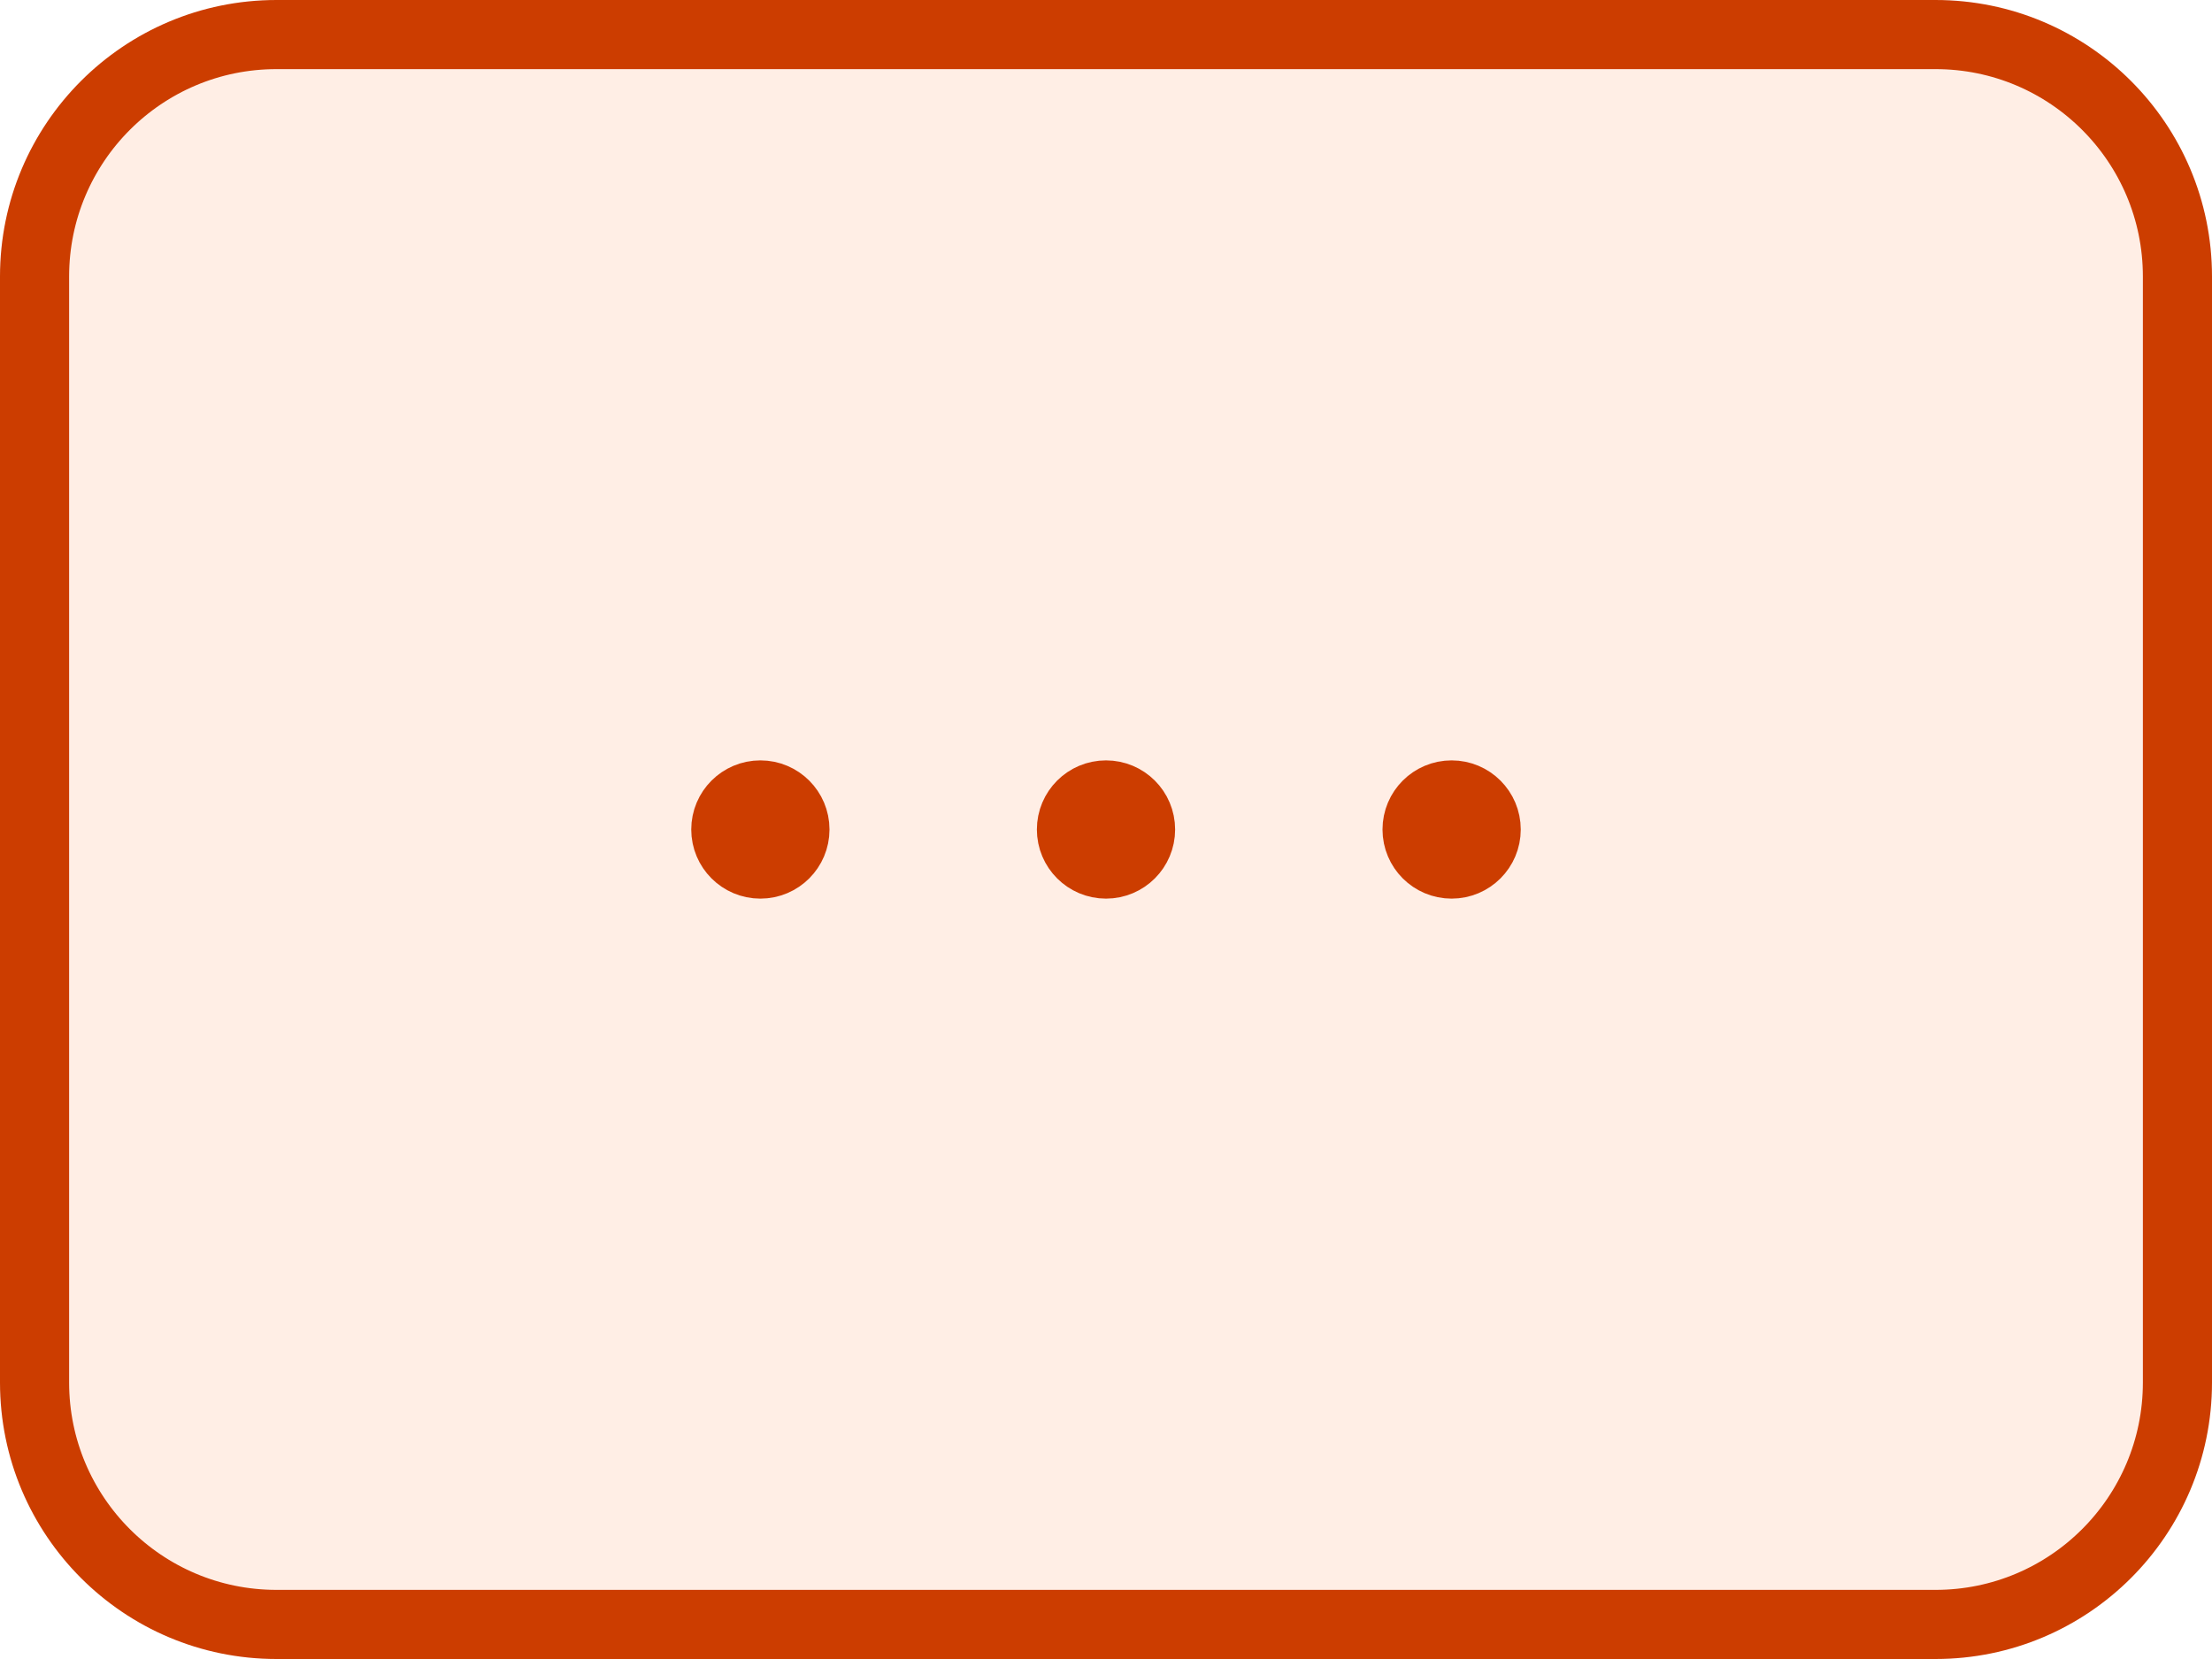
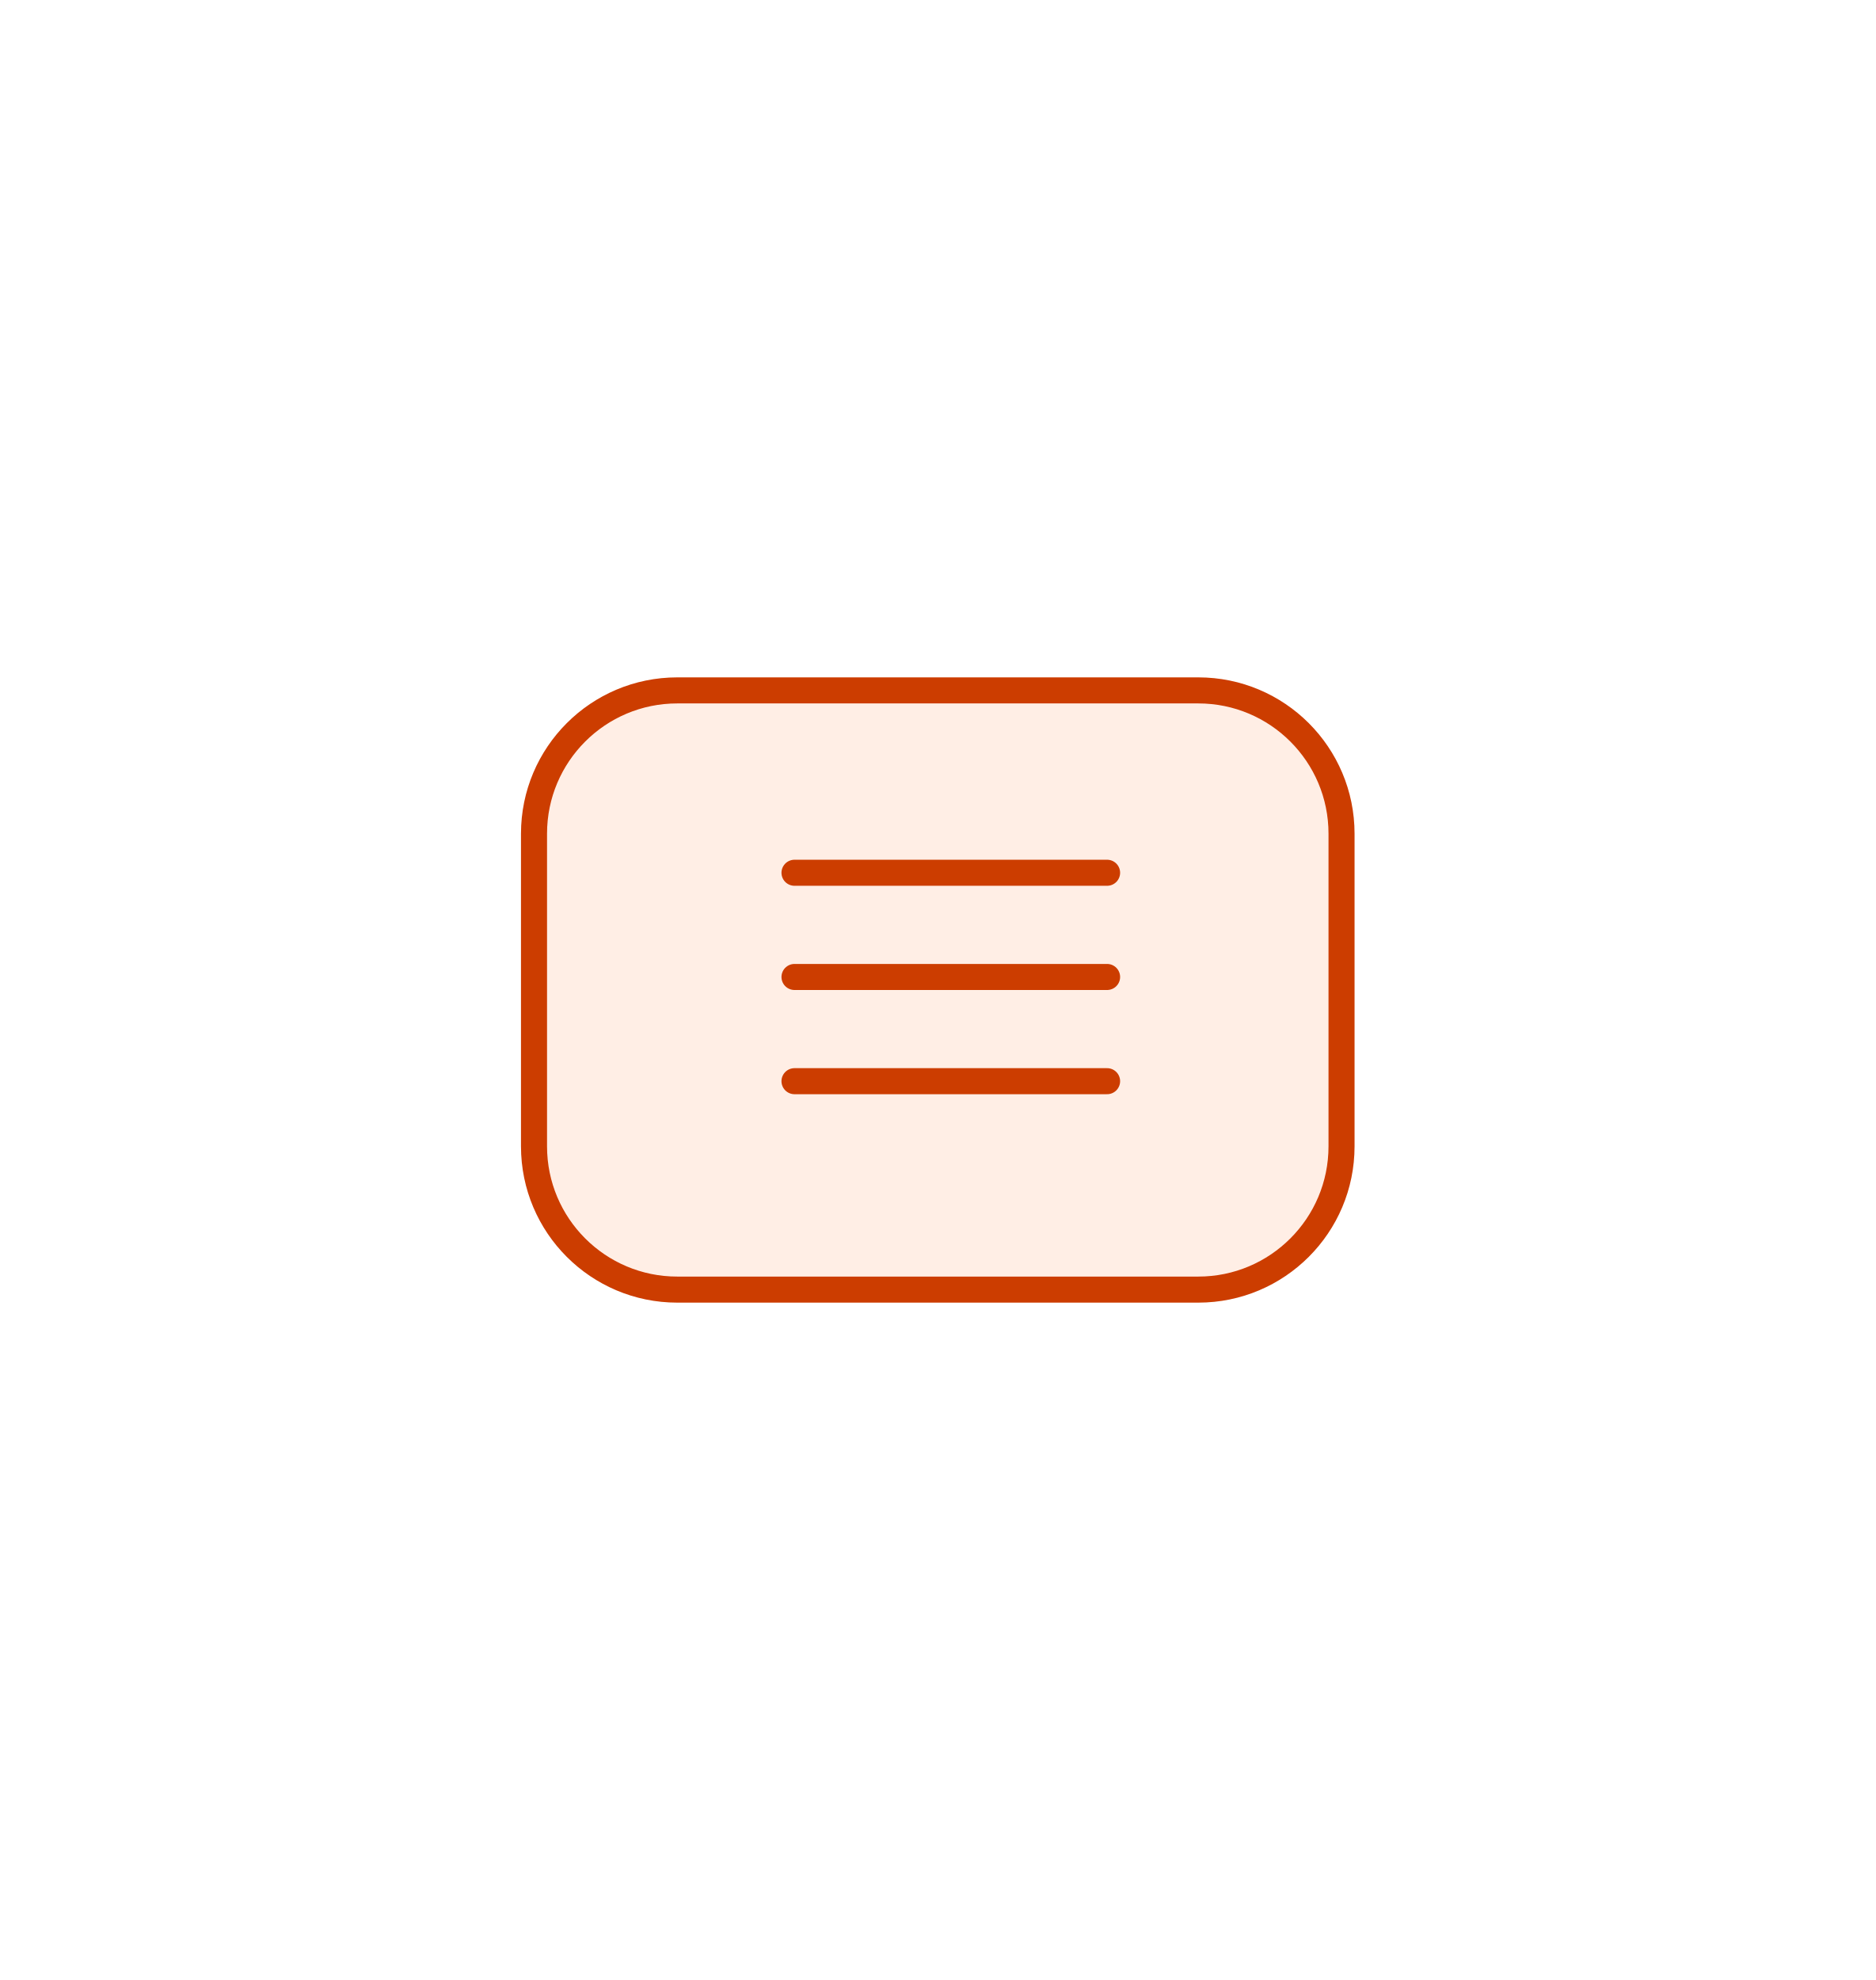
- <svg xmlns="http://www.w3.org/2000/svg" width="32" height="24" fill="none">
-   <rect width="31" height="23" x=".5" y=".5" fill="#FFEEE5" rx="3.5" />
-   <rect width="31" height="23" x=".5" y=".5" stroke="#CC3D00" rx="3.5" />
-   <circle cx="16" cy="12" r=".5" stroke="#CC3D00" stroke-linejoin="round" />
-   <circle cx="21" cy="12" r=".5" stroke="#CC3D00" stroke-linejoin="round" />
-   <circle cx="11" cy="12" r=".5" stroke="#CC3D00" stroke-linejoin="round" />
+ <svg xmlns="http://www.w3.org/2000/svg" width="72" height="76" fill="none">
+   <rect width="31" height="23" x="20.5" y="26.5" fill="#FFEEE5" rx="5.5" />
+   <rect width="31" height="23" x="20.5" y="26.5" stroke="#CC3D00" rx="5.5" />
+   <path stroke="#CC3D00" stroke-linecap="round" d="M30.5 33.5h12M30.5 37.5h12M30.5 41.5h12" />
</svg>
